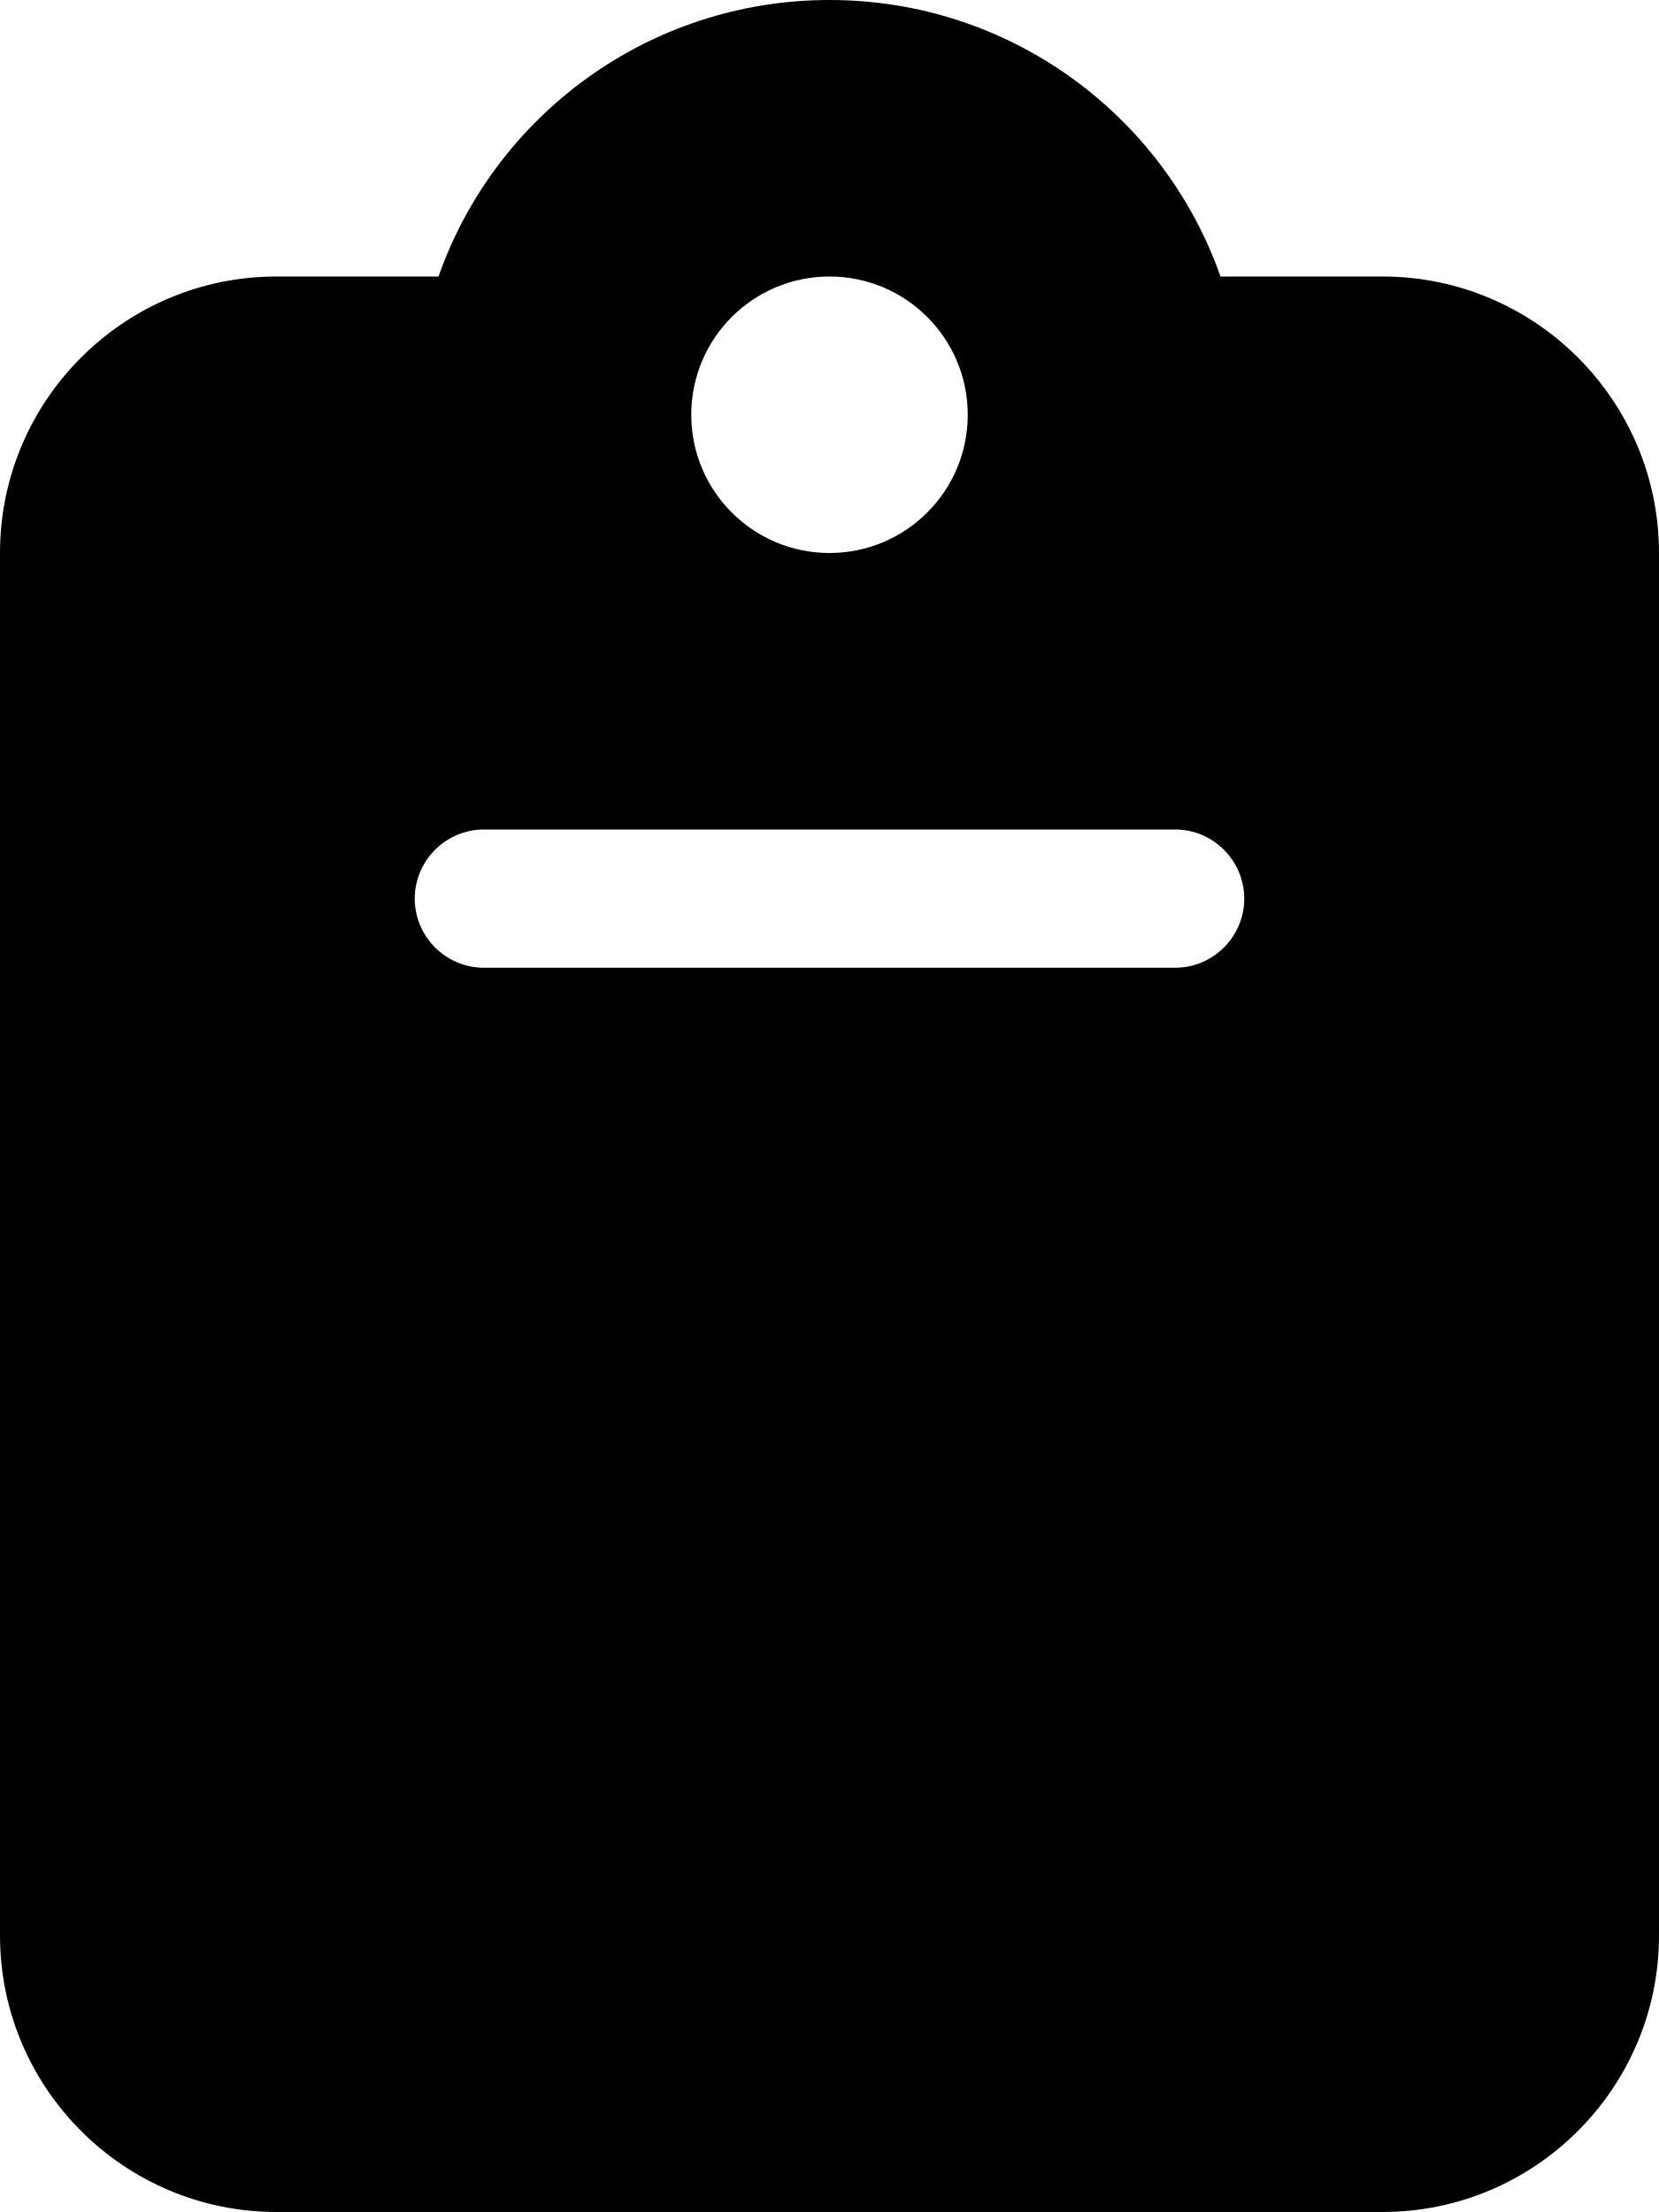
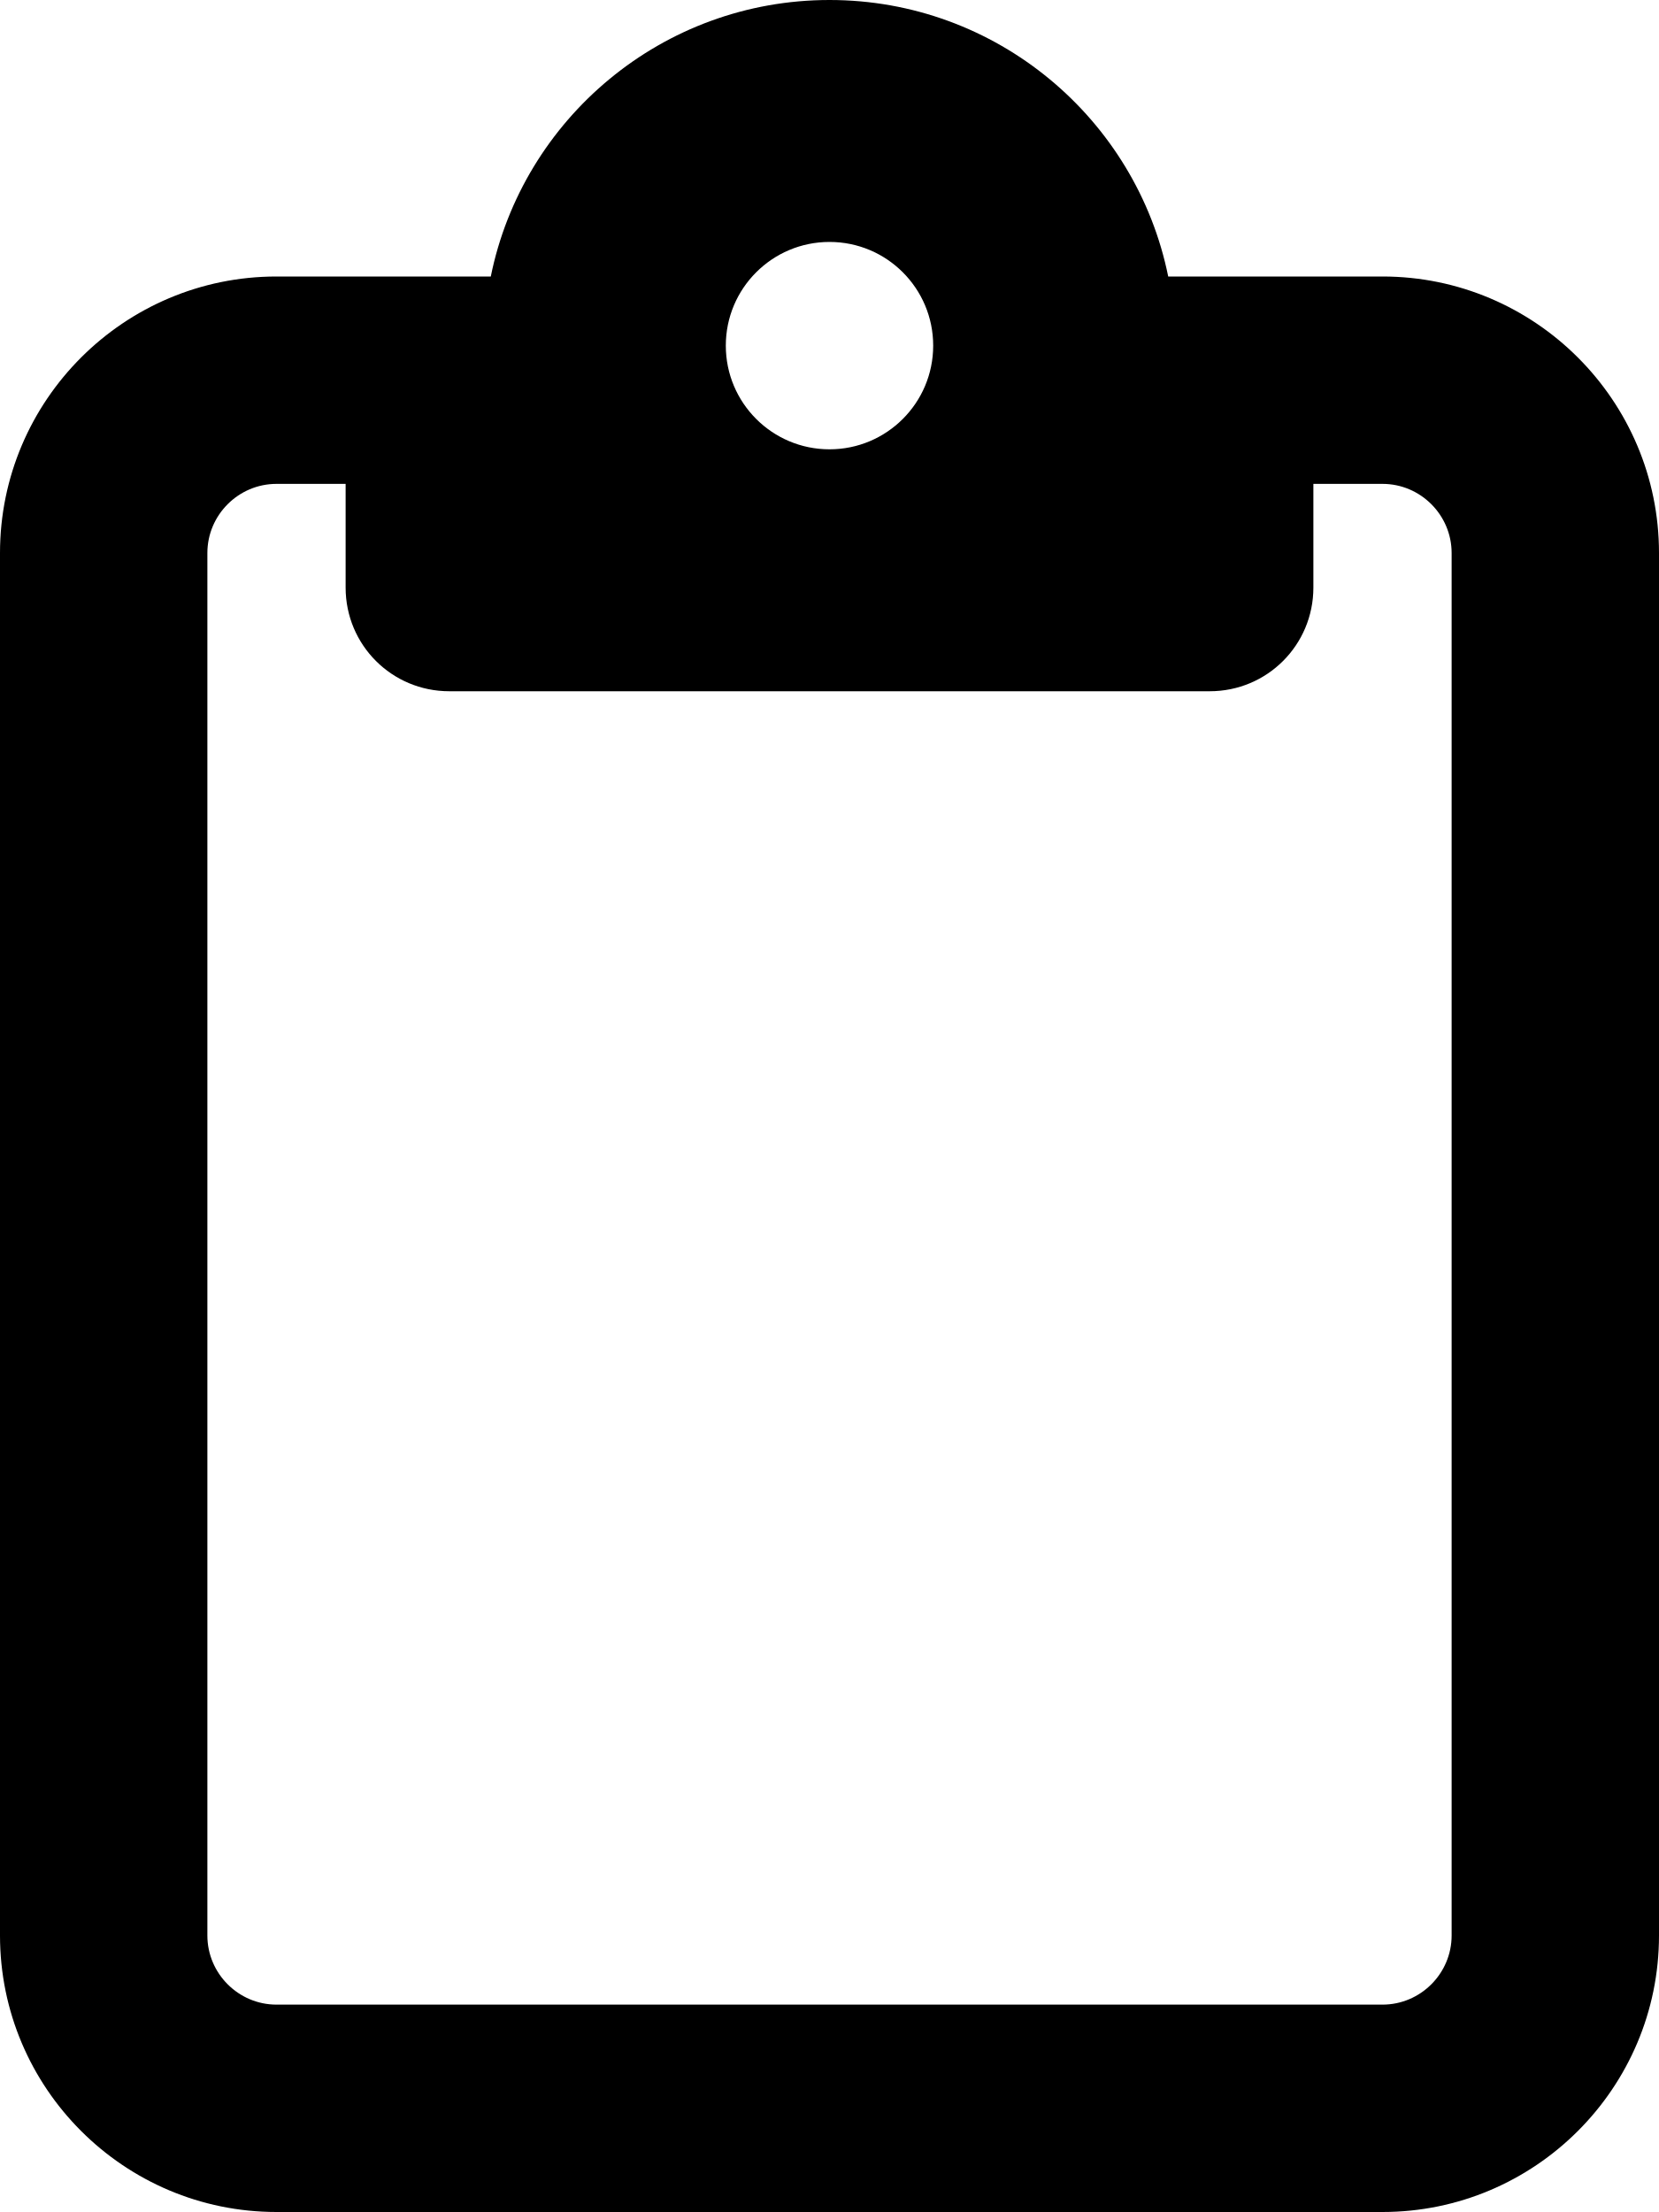
<svg xmlns="http://www.w3.org/2000/svg" viewBox="0 0 384 512">
-   <path d="M192 0c-41.8 0-77.4 26.7-90.5 64H64C28.7 64 0 92.7 0 128V448c0 35.3 28.7 64 64 64H320c35.3 0 64-28.7 64-64V128c0-35.3-28.7-64-64-64H282.5C269.4 26.7 233.8 0 192 0zm0 64a32 32 0 1 1 0 64 32 32 0 1 1 0-64zM112 192H272c8.8 0 16 7.2 16 16s-7.2 16-16 16H112c-8.8 0-16-7.2-16-16s7.2-16 16-16z" />
+   <path d="M280 64h40c35.3 0 64 28.7 64 64V448c0 35.3-28.7 64-64 64H64c-35.3 0-64-28.7-64-64V128C0 92.7 28.7 64 64 64h40 9.6C121 27.5 153.3 0 192 0s71 27.5 78.4 64H280zM64 112c-8.8 0-16 7.2-16 16V448c0 8.8 7.2 16 16 16H320c8.8 0 16-7.2 16-16V128c0-8.8-7.2-16-16-16H304v24c0 13.3-10.7 24-24 24H192 104c-13.3 0-24-10.7-24-24V112H64zm128-8a24 24 0 1 0 0-48 24 24 0 1 0 0 48z" />
</svg>
